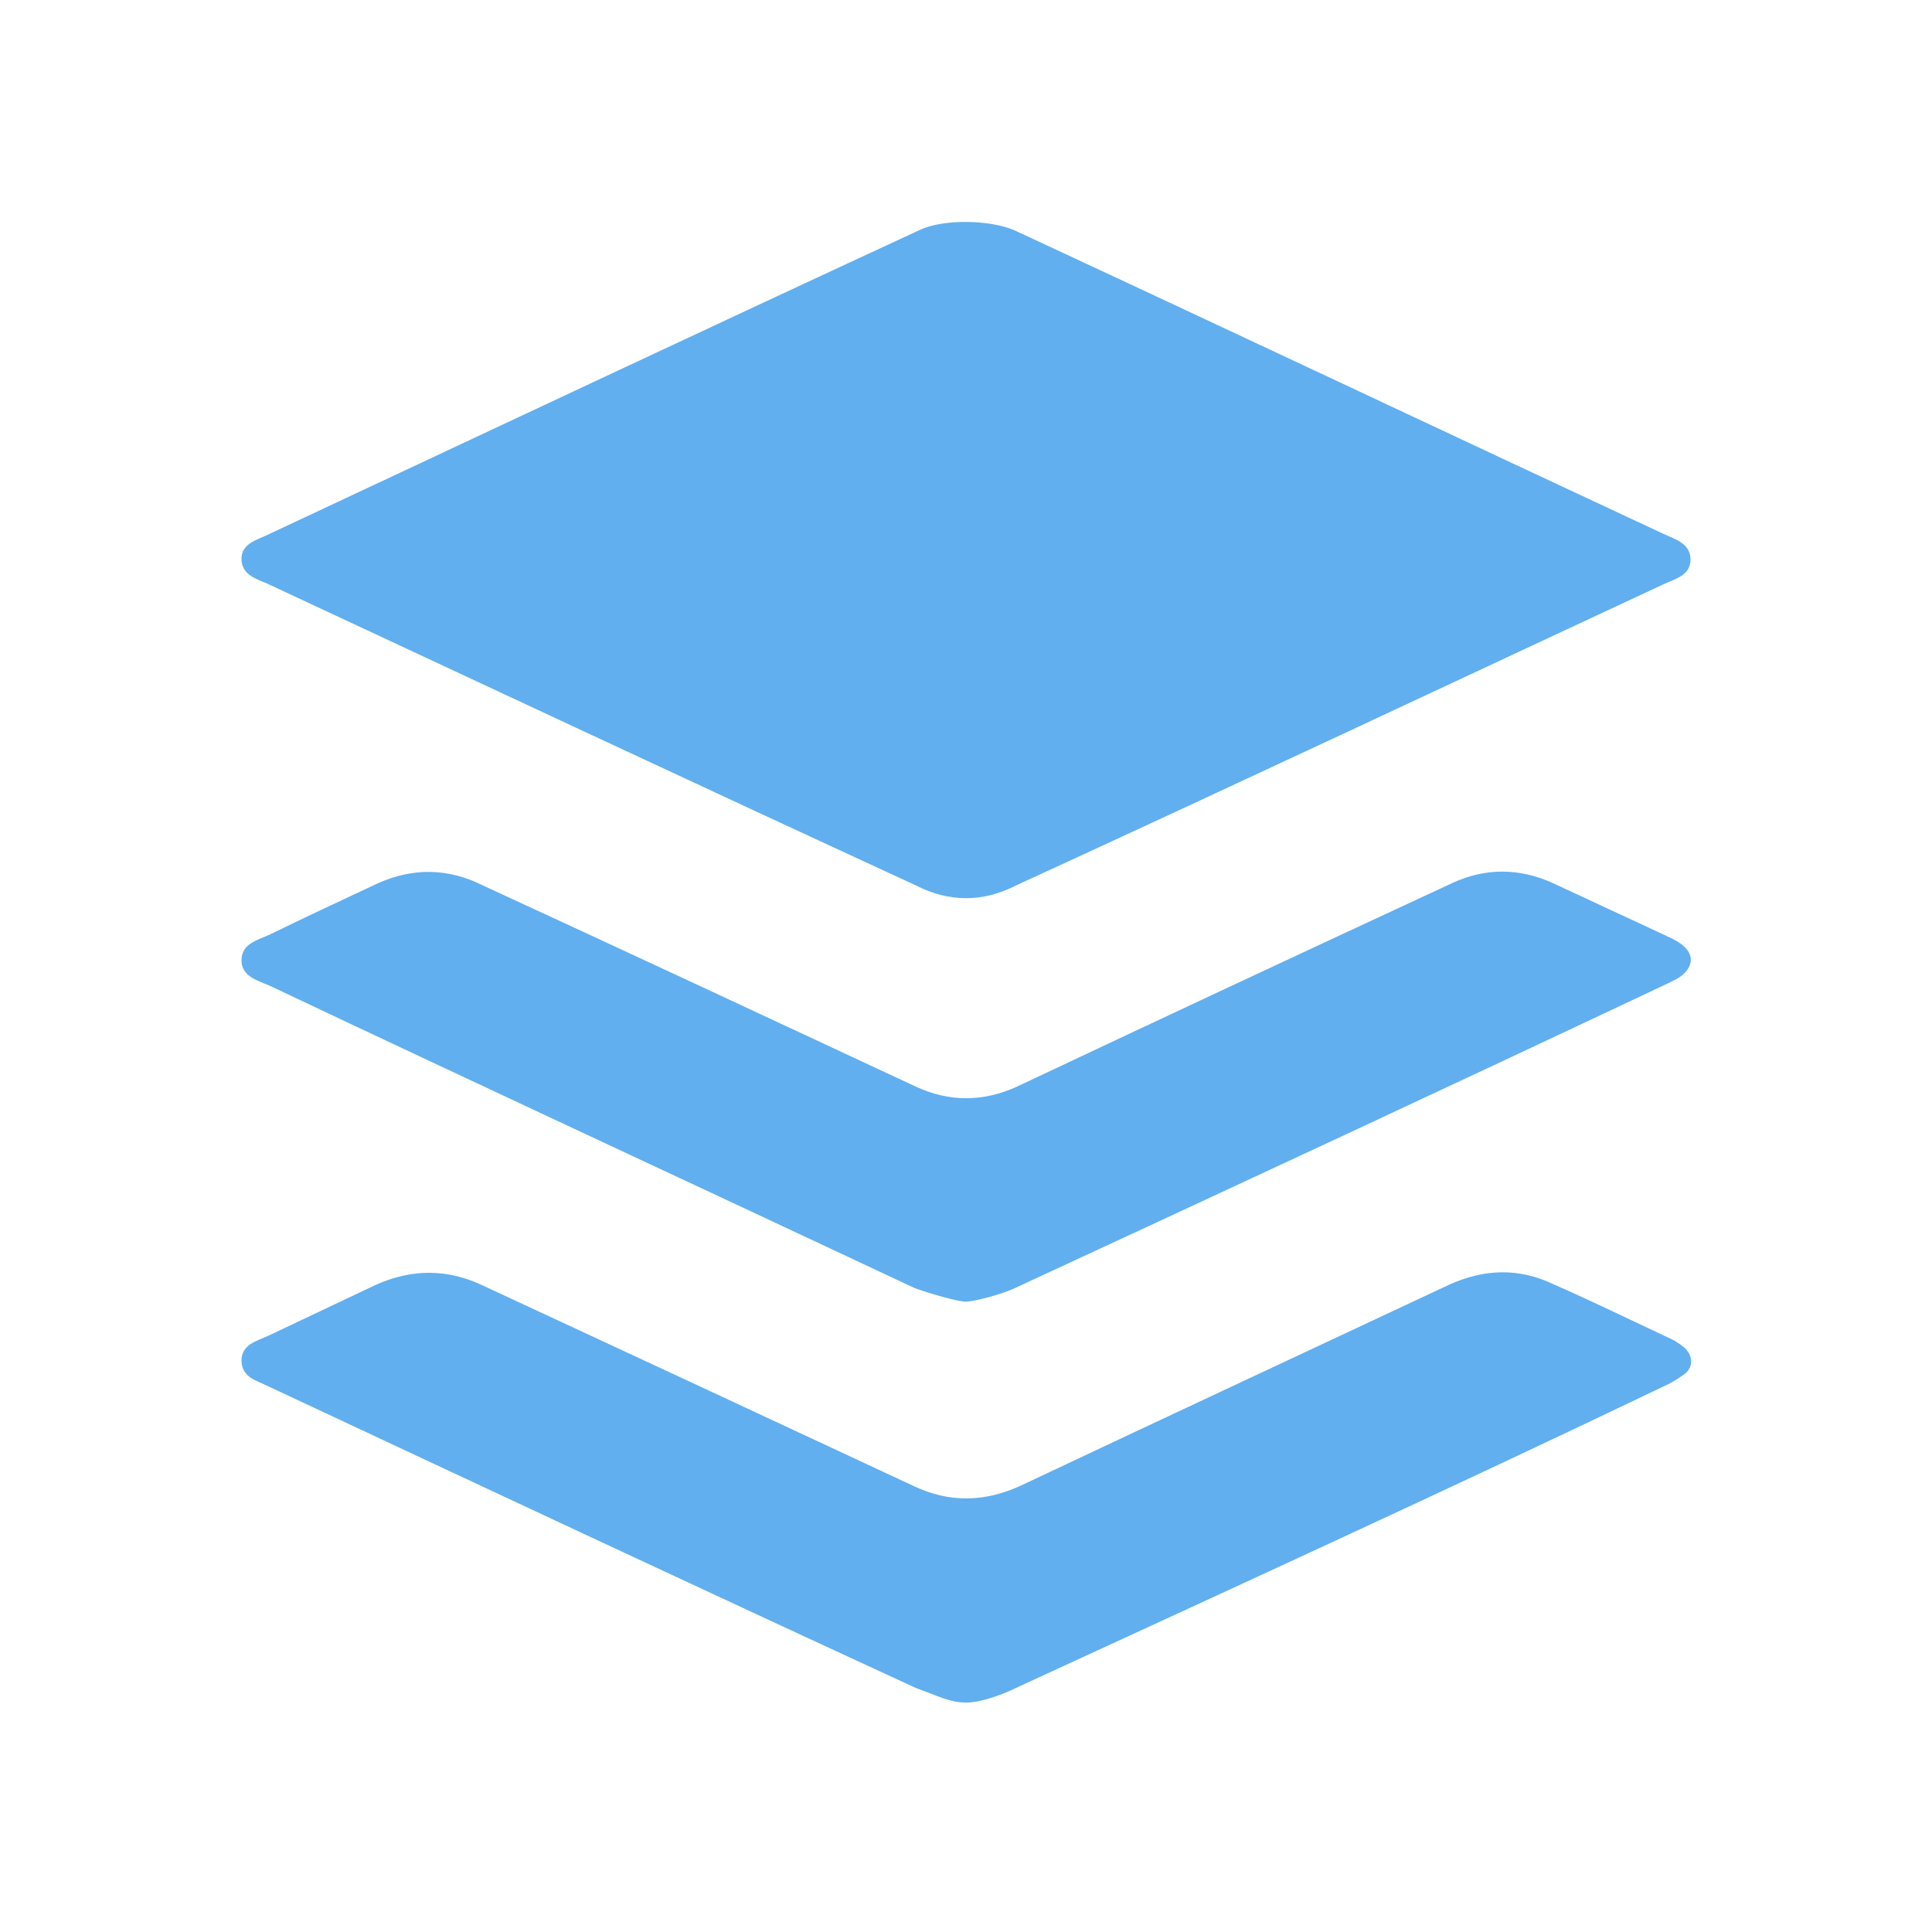
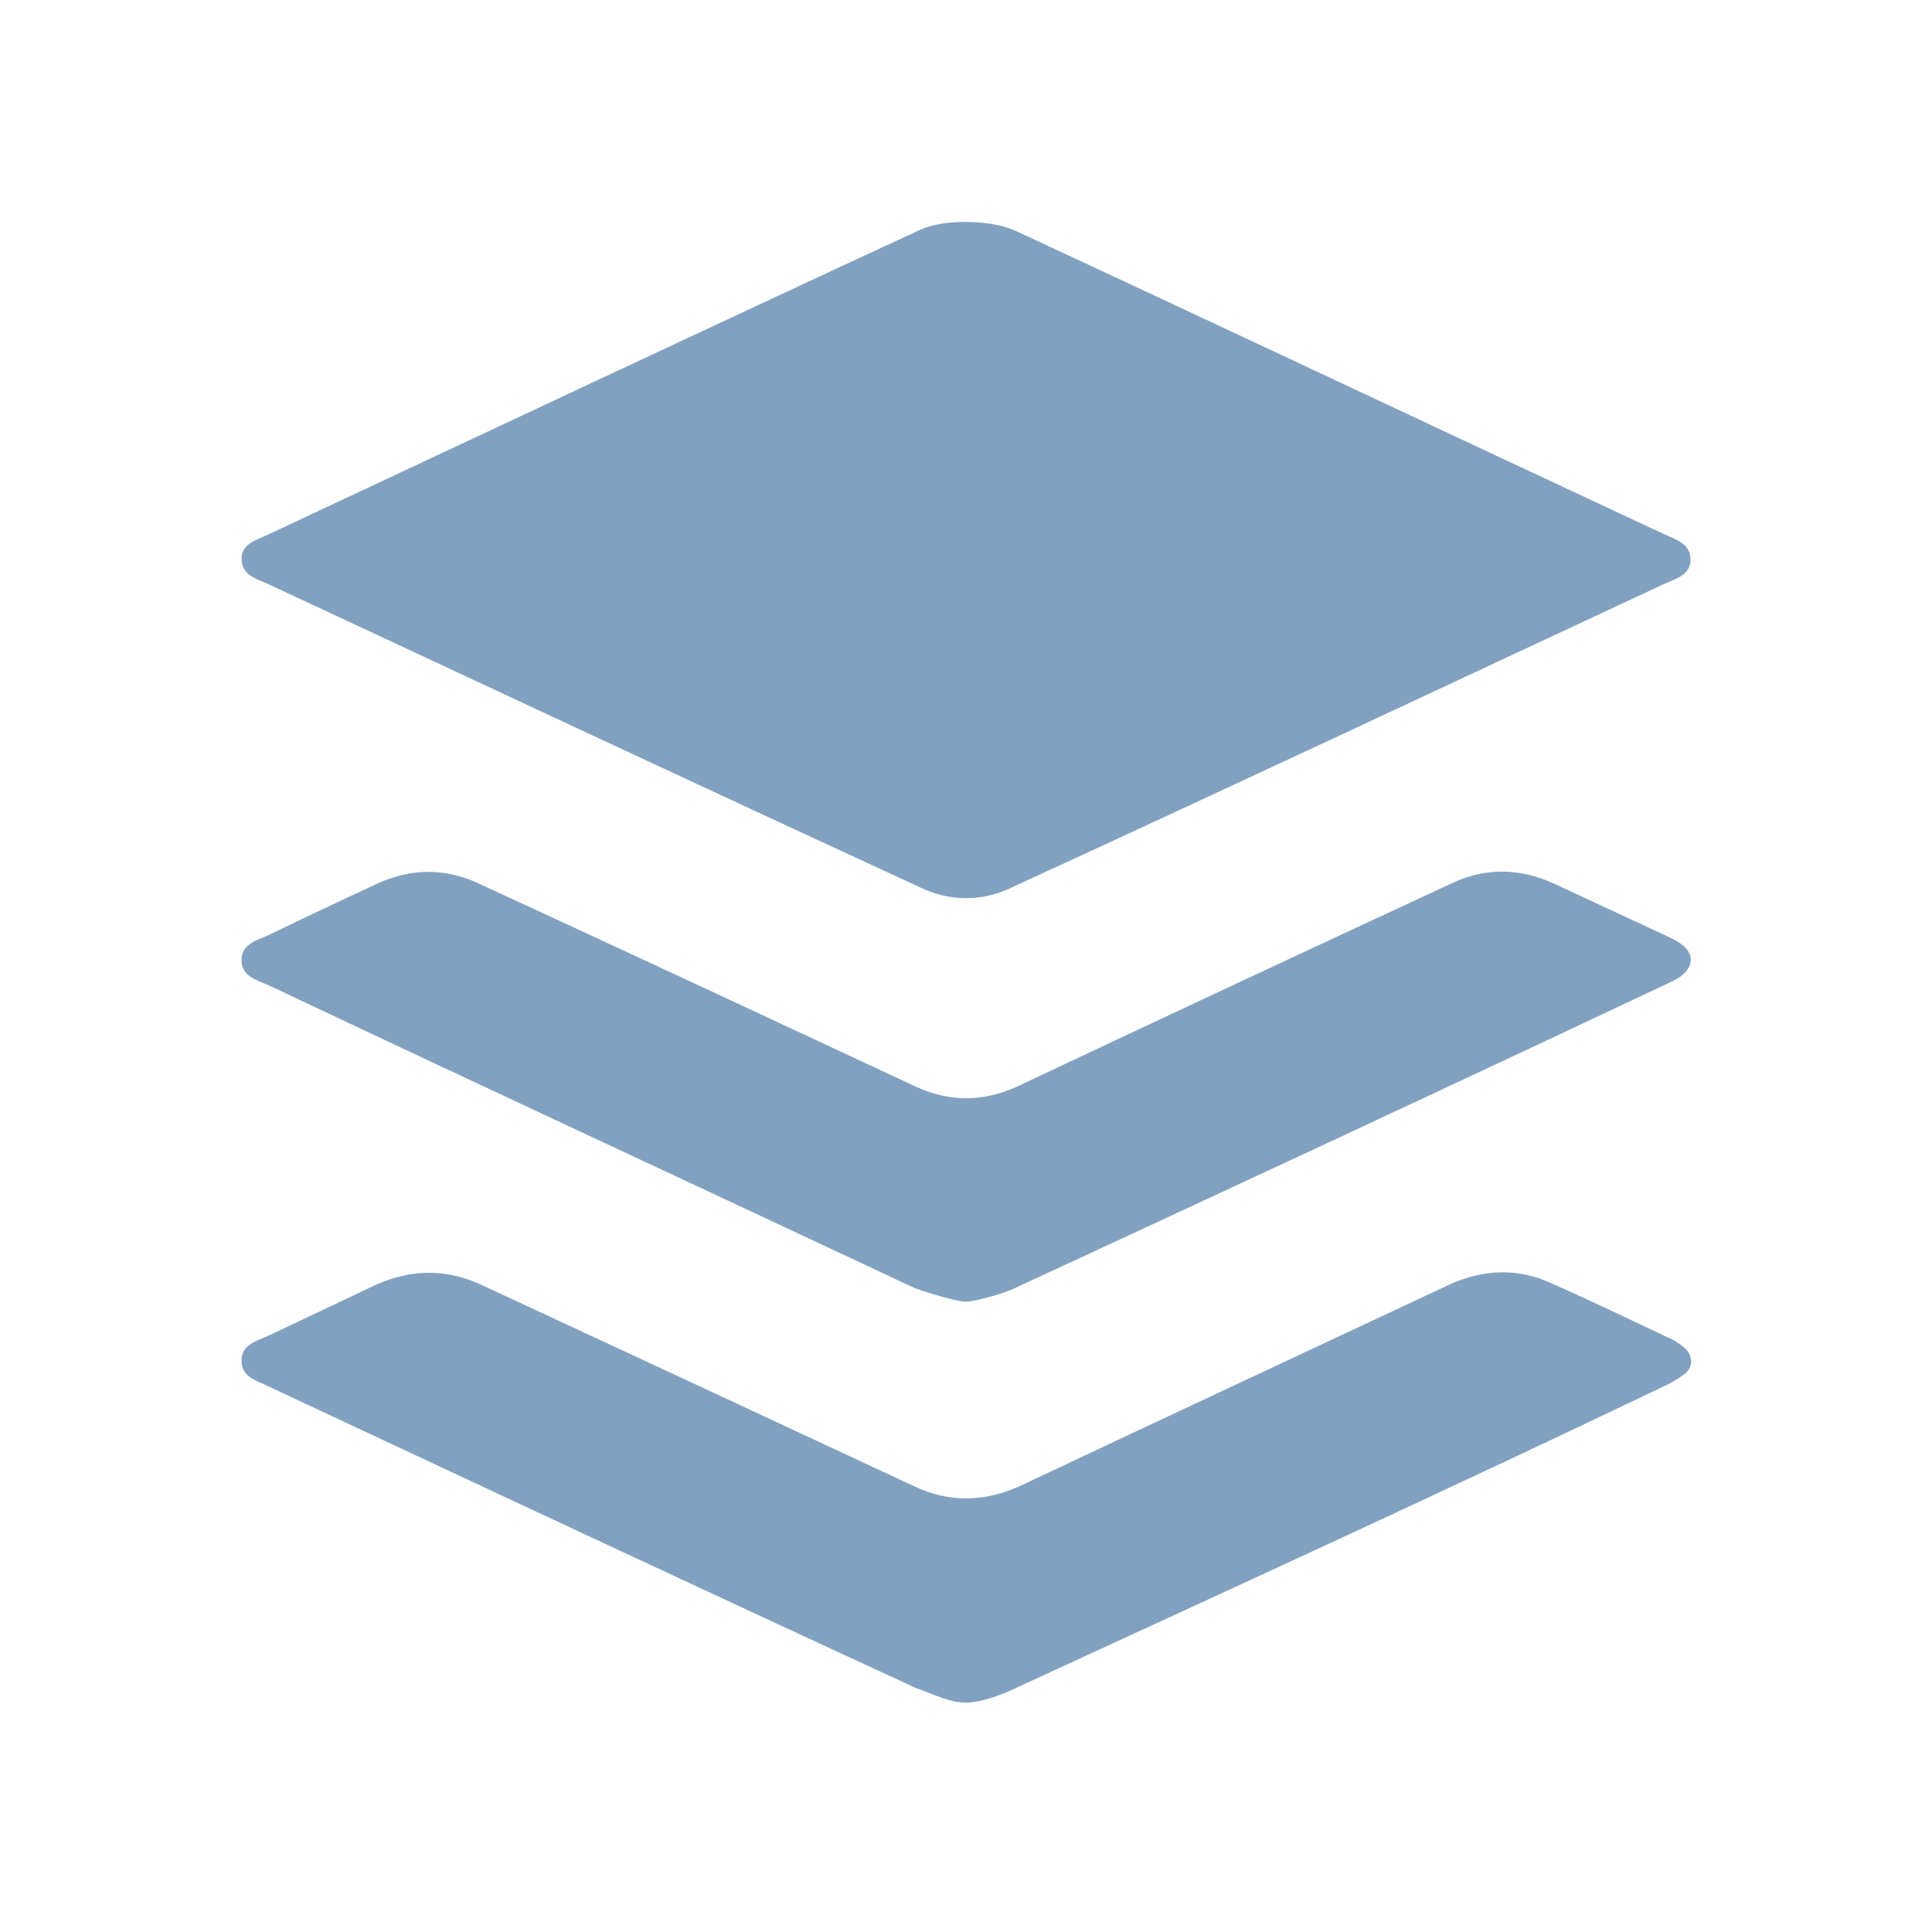
<svg style="width:24px;height:24px" viewBox="0 0 24 24">
-   <path fill="#61afef" d="M12.6,2.86C15.27,4.1 18,5.39 20.66,6.63C20.81,6.7 21,6.75 21,6.95C21,7.15 20.81,7.19 20.66,7.26C18,8.5 15.3,9.77 12.62,11C12.21,11.21 11.79,11.21 11.38,11C8.69,9.76 6,8.5 3.32,7.25C3.18,7.19 3,7.14 3,6.94C3,6.76 3.18,6.71 3.31,6.65C6,5.39 8.74,4.1 11.44,2.85C11.73,2.72 12.3,2.73 12.6,2.86M12,21.15C11.8,21.15 11.66,21.07 11.38,20.97C8.69,19.73 6,18.47 3.33,17.22C3.19,17.15 3,17.11 3,16.9C3,16.7 3.19,16.66 3.34,16.59C3.78,16.38 4.23,16.17 4.67,15.96C5.12,15.76 5.56,15.76 6,15.97C7.79,16.8 9.57,17.63 11.35,18.46C11.79,18.67 12.23,18.66 12.67,18.46C14.45,17.62 16.23,16.79 18,15.96C18.44,15.76 18.87,15.75 19.29,15.95C19.77,16.16 20.24,16.39 20.71,16.61C20.78,16.64 20.85,16.68 20.91,16.73C21.04,16.83 21.04,17 20.91,17.08C20.83,17.14 20.74,17.19 20.65,17.23C18,18.5 15.33,19.72 12.66,20.95C12.46,21.05 12.19,21.15 12,21.15M12,16.17C11.9,16.17 11.55,16.07 11.36,16C8.68,14.74 6,13.5 3.34,12.24C3.2,12.18 3,12.13 3,11.93C3,11.72 3.2,11.68 3.35,11.61C3.8,11.39 4.25,11.18 4.7,10.97C5.13,10.78 5.56,10.78 6,11C7.78,11.82 9.58,12.66 11.38,13.5C11.79,13.69 12.21,13.69 12.63,13.5C14.43,12.65 16.23,11.81 18.04,10.97C18.45,10.78 18.87,10.78 19.29,10.97C19.76,11.19 20.24,11.41 20.71,11.63C20.77,11.66 20.84,11.69 20.9,11.74C21.04,11.85 21.04,12 20.89,12.12C20.84,12.16 20.77,12.19 20.71,12.22C18,13.5 15.31,14.75 12.61,16C12.42,16.09 12.08,16.17 12,16.17Z" />
+   <path fill="#81a1c1" d="M12.6,2.86C15.27,4.1 18,5.39 20.66,6.63C20.81,6.7 21,6.75 21,6.95C21,7.15 20.81,7.19 20.66,7.26C18,8.5 15.3,9.77 12.62,11C12.21,11.21 11.79,11.21 11.38,11C8.69,9.76 6,8.5 3.32,7.25C3.18,7.19 3,7.14 3,6.94C3,6.76 3.18,6.71 3.31,6.65C6,5.39 8.74,4.1 11.44,2.85C11.73,2.72 12.3,2.73 12.6,2.86M12,21.15C11.8,21.15 11.66,21.07 11.38,20.97C8.69,19.73 6,18.47 3.33,17.22C3.19,17.15 3,17.11 3,16.9C3,16.7 3.19,16.66 3.34,16.59C3.78,16.38 4.23,16.17 4.67,15.96C5.12,15.76 5.56,15.76 6,15.97C7.79,16.8 9.57,17.63 11.35,18.46C11.79,18.67 12.23,18.66 12.67,18.46C14.45,17.62 16.23,16.79 18,15.96C18.44,15.76 18.87,15.75 19.29,15.95C19.77,16.16 20.24,16.39 20.71,16.61C20.78,16.64 20.85,16.68 20.91,16.73C21.04,16.83 21.04,17 20.91,17.08C20.83,17.14 20.74,17.19 20.65,17.23C18,18.5 15.33,19.72 12.66,20.95C12.46,21.05 12.19,21.15 12,21.15M12,16.17C11.9,16.17 11.55,16.07 11.36,16C8.68,14.74 6,13.5 3.34,12.24C3.2,12.18 3,12.13 3,11.93C3,11.72 3.2,11.68 3.35,11.61C3.8,11.39 4.25,11.18 4.7,10.97C5.13,10.78 5.56,10.78 6,11C7.78,11.82 9.58,12.66 11.38,13.5C11.79,13.69 12.21,13.69 12.63,13.5C14.43,12.65 16.23,11.81 18.04,10.97C18.45,10.78 18.87,10.78 19.29,10.97C19.76,11.19 20.24,11.41 20.71,11.63C20.77,11.66 20.84,11.69 20.9,11.74C21.04,11.85 21.04,12 20.89,12.12C20.84,12.16 20.77,12.19 20.71,12.22C18,13.5 15.31,14.75 12.61,16C12.42,16.09 12.08,16.17 12,16.17Z" />
</svg>
